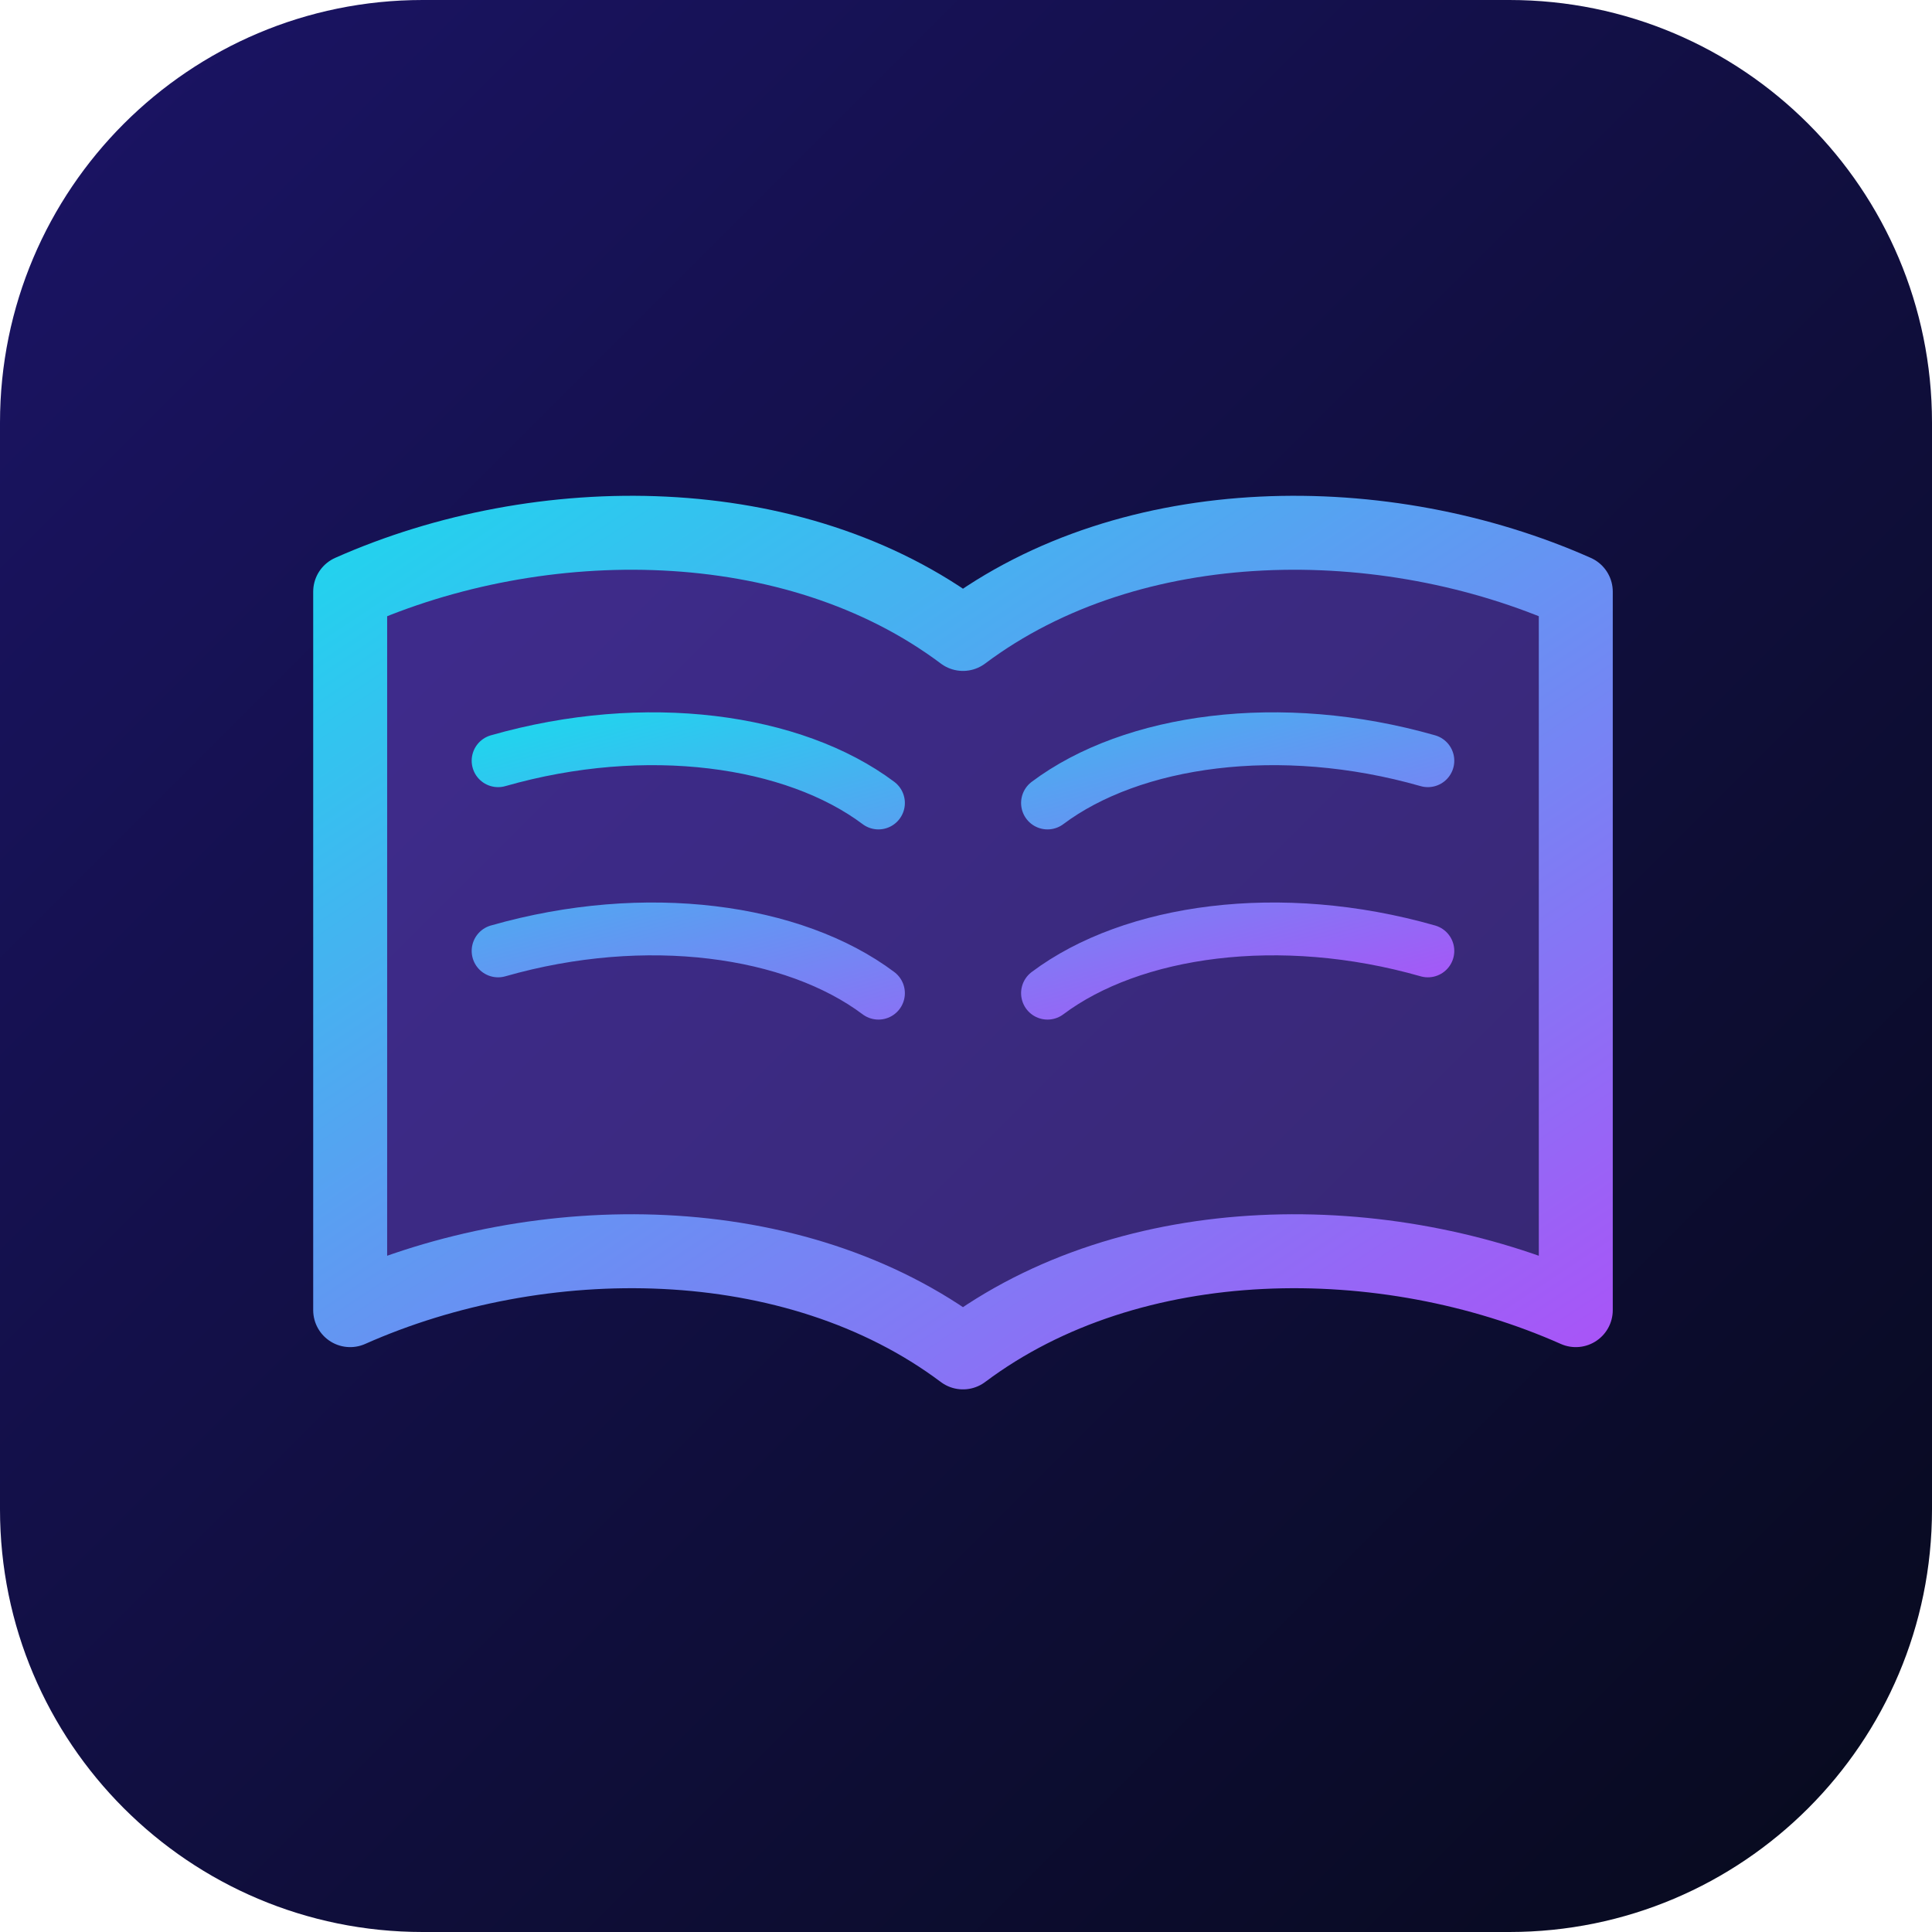
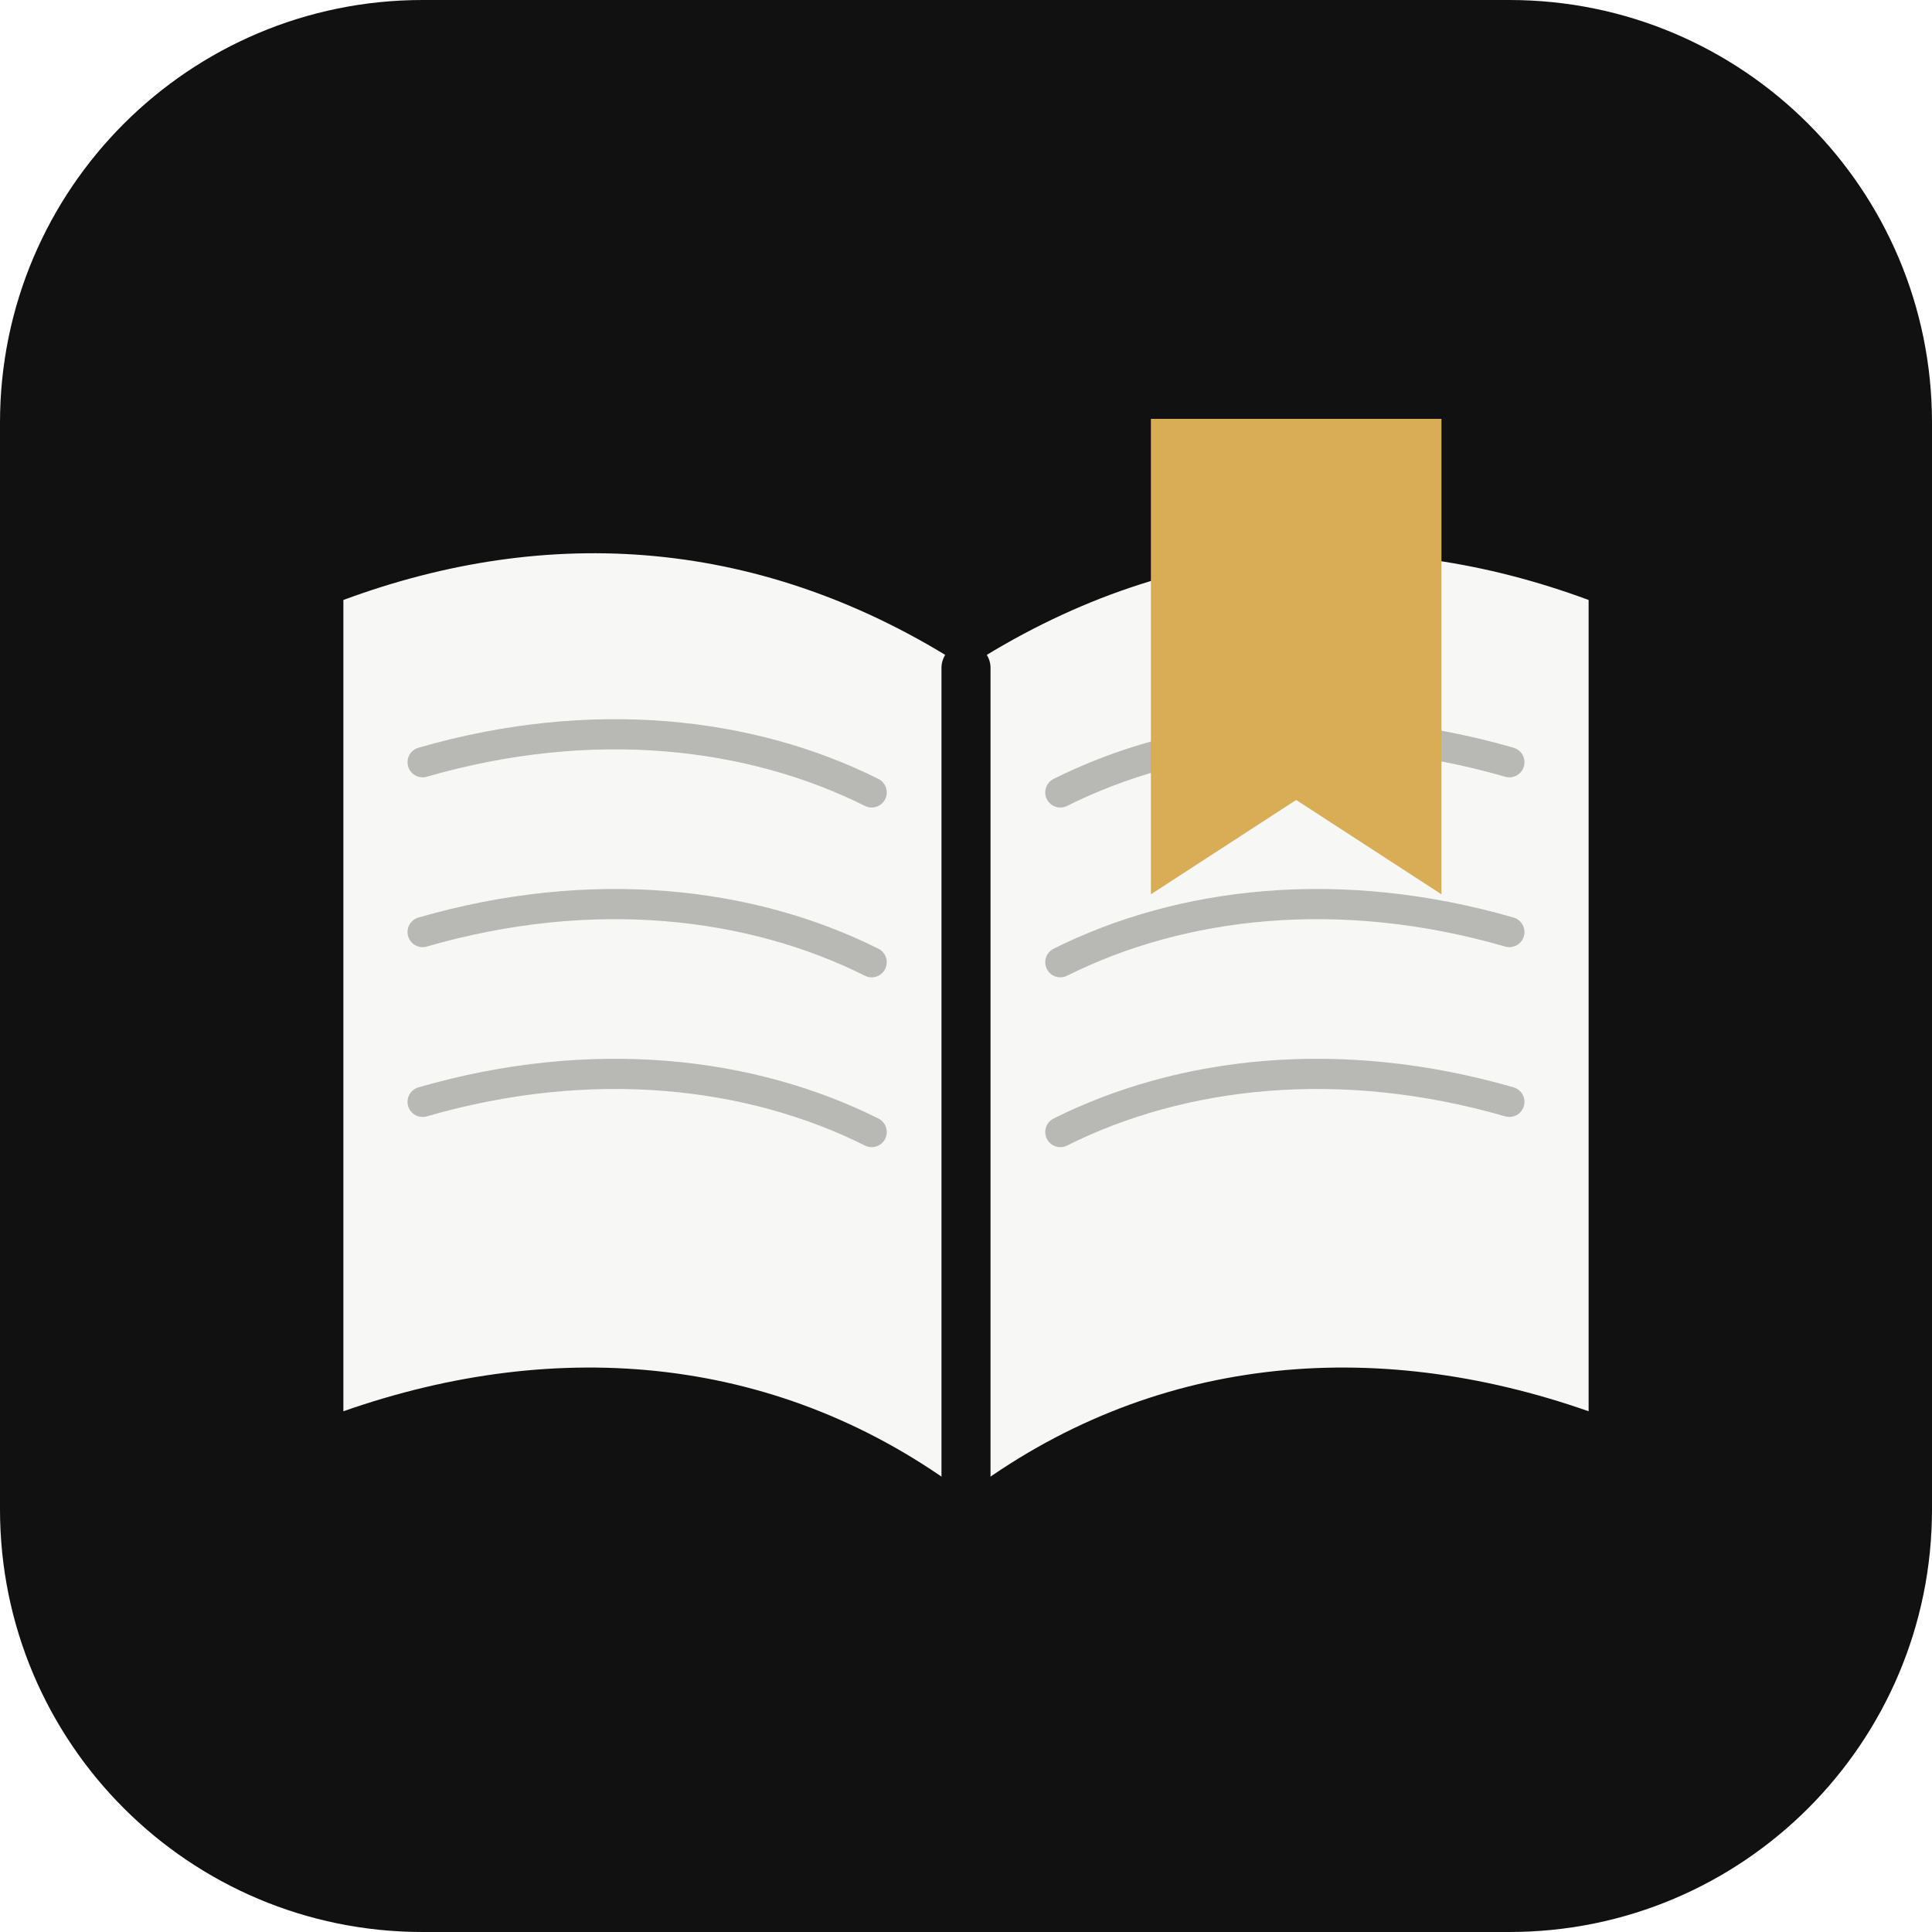
<svg xmlns="http://www.w3.org/2000/svg" viewBox="0 0 512 512">
-   <defs>
-     <linearGradient id="bg" x1="0" y1="0" x2="1" y2="1">
-       <stop stop-color="#1b1466" />
-       <stop offset="1" stop-color="#070a1c" />
-     </linearGradient>
-     <linearGradient id="g" x1="0" y1="0" x2="1" y2="1">
-       <stop stop-color="#22d3ee" />
-       <stop offset="1" stop-color="#a855f7" />
-     </linearGradient>
-   </defs>
-   <rect width="512" height="512" rx="112" fill="url(#bg)" />
-   <g transform="translate(76 112) scale(5.6)">
-     <path d="M32 10C24 4 12 4 3 8v34c9-4 21-4 29 2 8-6 20-6 29-2V8C52 4 40 4 32 10Z" fill="rgba(139,92,246,.35)" stroke="url(#g)" stroke-width="3.5" stroke-linejoin="round" />
-     <path d="M32 10v34" stroke="url(#g)" stroke-width="3" />
-     <path d="M10 16c7-2 14-1 18 2M10 25c7-2 14-1 18 2M54 16c-7-2-14-1-18 2M54 25c-7-2-14-1-18 2" stroke="url(#g)" stroke-width="2.5" stroke-linecap="round" fill="none" />
-   </g>
+   <rect width="512" height="512" rx="112" fill="#111111" />
+   <path d="M256 177c-54-35-111-38-165-18v215c57-20 116-15 165 22 49-37 108-42 165-22V159c-54-20-111-17-165 18Z" fill="#f7f7f5" />
+   <path d="M256 177v219" fill="none" stroke="#111111" stroke-width="13" stroke-linecap="round" />
+   <path d="M112 202c45-13 87-8 119 8M112 247c45-13 87-8 119 8M112 292c45-13 87-8 119 8" fill="none" stroke="#b8b8b5" stroke-width="8" stroke-linecap="round" />
+   <path d="M400 202c-45-13-87-8-119 8M400 247c-45-13-87-8-119 8M400 292c-45-13-87-8-119 8" fill="none" stroke="#b8b8b5" stroke-width="8" stroke-linecap="round" />
+   <path d="M305 111h77v126l-38.5-25-38.5 25Z" fill="#d9ad55" />
</svg>
